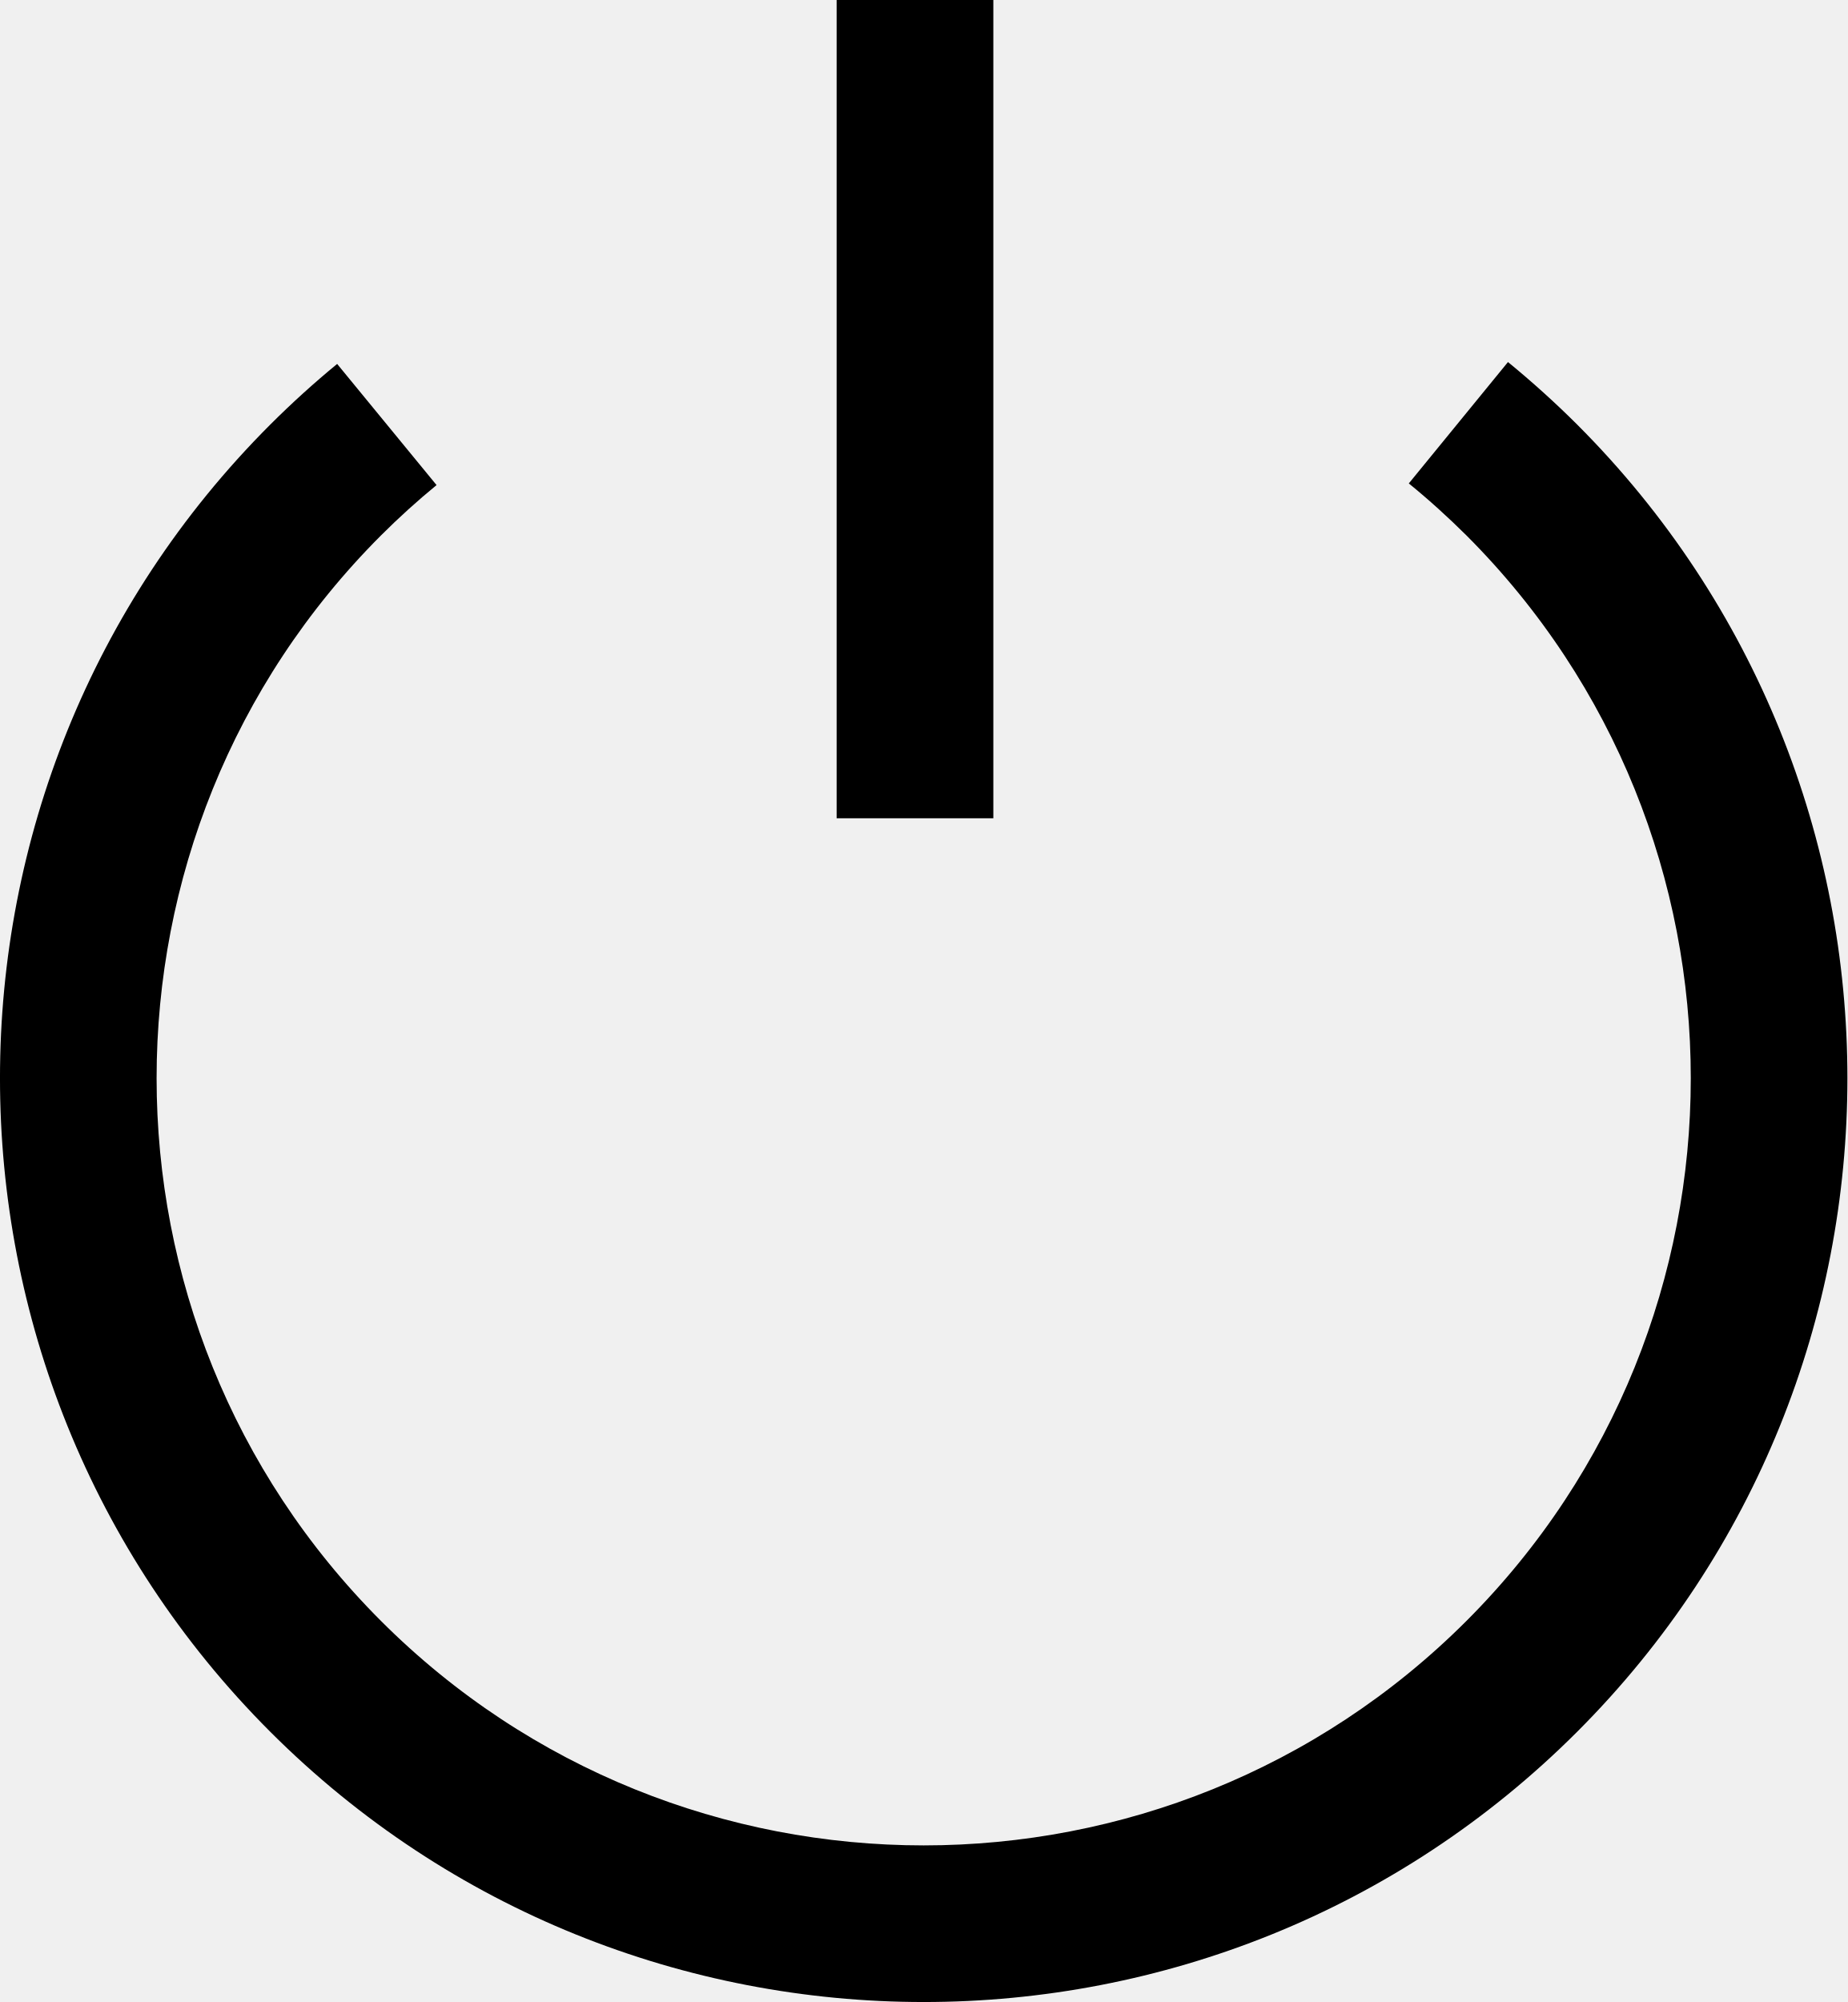
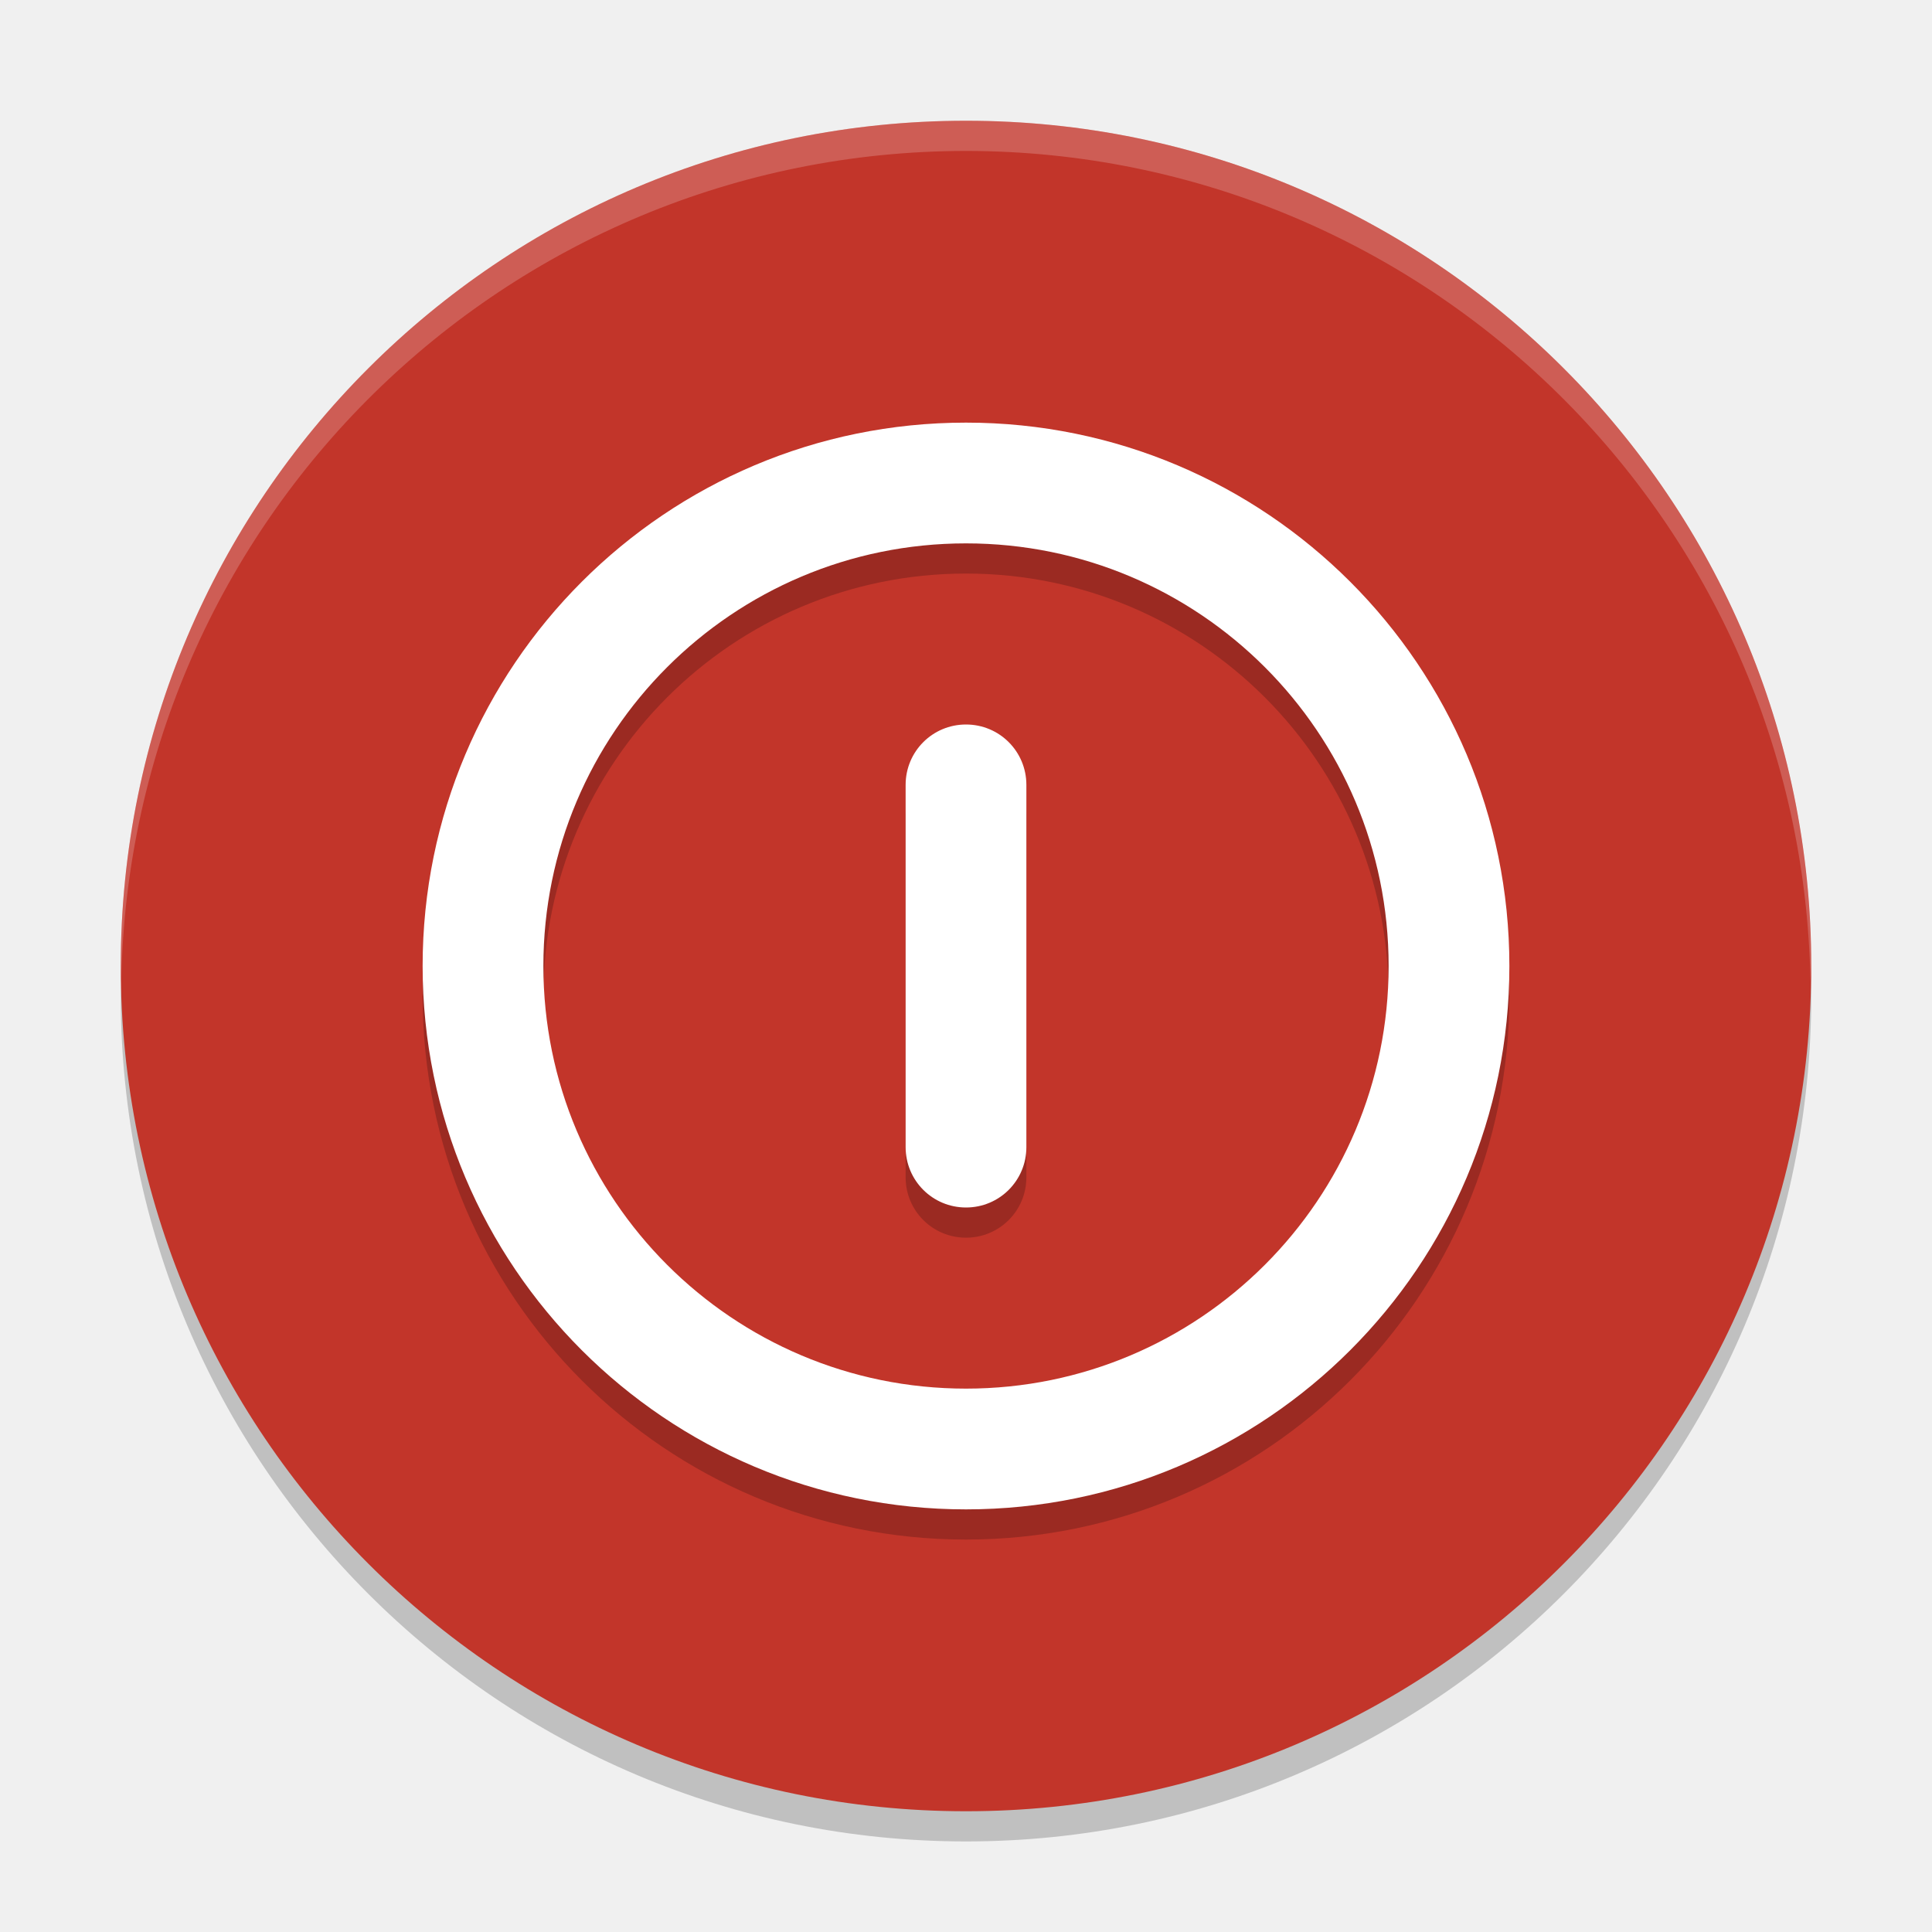
- <svg xmlns="http://www.w3.org/2000/svg" version="1.1" id="Layer_1" x="0px" y="0px" width="95px" height="102.935px" viewBox="2.501 -1.468 95 102.935" enable-background="new 2.501 -1.468 95 102.935" xml:space="preserve">
-   <g>
-     <path d="M83.601,20.359c-1.124-1.122-2.322-2.202-3.555-3.212l-5.1,6.241c1.031,0.839,2.026,1.742,2.962,2.672   c15.384,15.388,15.384,40.428,0,55.815c-15.391,15.387-40.424,15.387-55.815,0C6.708,66.489,6.708,41.449,22.09,26.064   c0.91-0.91,1.873-1.781,2.86-2.591l-5.112-6.229c-1.188,0.976-2.344,2.025-3.441,3.12c-18.529,18.53-18.529,48.678,0,67.208   c9.266,9.265,21.435,13.896,33.604,13.896s24.339-4.631,33.604-13.896C102.133,69.041,102.133,38.893,83.601,20.359z" />
-     <rect x="45.523" y="-1.468" width="8.058" height="42.072" />
-   </g>
+ <svg xmlns="http://www.w3.org/2000/svg" width="64" height="64" version="1">
+   <path style="opacity:0.2" d="M 59.958,31.828 A 28,28 0 0 1 32,59 28,28 0 0 1 4.044,32.172 28,28 0 0 0 4,33 28,28 0 0 0 32,61 28,28 0 0 0 60,33 28,28 0 0 0 59.958,31.828 Z" />
+   <circle style="fill:#c2352a" cx="32" cy="32" r="28" />
+   <path style="opacity:0.2" d="M 32,15 A 18,18 0 0 0 14,33 18,18 0 0 0 32,51 18,18 0 0 0 50,33 18,18 0 0 0 32,15 Z m 0,4 A 14,14 0 0 1 46,33 14,14 0 0 1 32,47 14,14 0 0 1 18,33 14,14 0 0 1 32,19 Z m 0,6 c -1.108,0 -2,0.892 -2,2 l 0,12 c 0,1.108 0.892,2 2,2 1.108,0 2,-0.892 2,-2 l 0,-12 c 0,-1.108 -0.892,-2 -2,-2 z" />
+   <path style="fill:#ffffff" d="M 32,14 A 18,18 0 0 0 14,32 18,18 0 0 0 32,50 18,18 0 0 0 50,32 18,18 0 0 0 32,14 Z m 0,4 A 14,14 0 0 1 46,32 14,14 0 0 1 32,46 14,14 0 0 1 18,32 14,14 0 0 1 32,18 Z m 0,6 c -1.108,0 -2,0.892 -2,2 l 0,12 c 0,1.108 0.892,2 2,2 1.108,0 2,-0.892 2,-2 l 0,-12 c 0,-1.108 -0.892,-2 -2,-2 z" />
+   <path style="opacity:0.2;fill:#ffffff" d="M 31.998 4 A 28 28 0 0 0 4 32 A 28 28 0 0 0 4.018 32.492 A 28 28 0 0 1 31.998 5 L 32 5 A 28 28 0 0 1 59.973 32.5 A 28 28 0 0 0 59.998 32 A 28 28 0 0 0 32 4 L 31.998 4 z" />
</svg>
